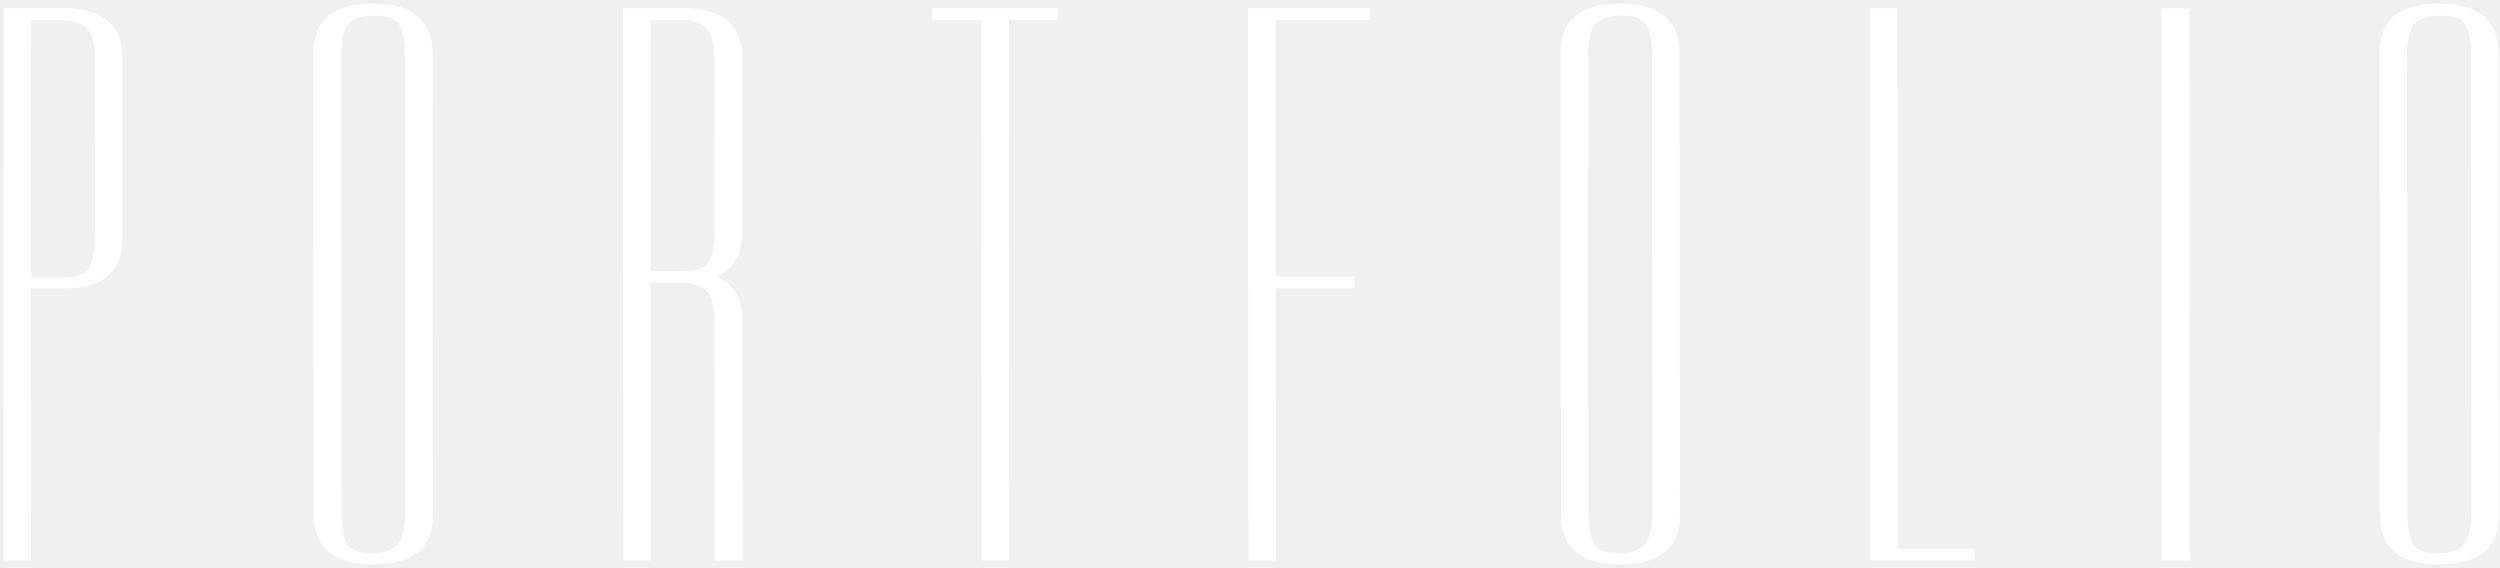
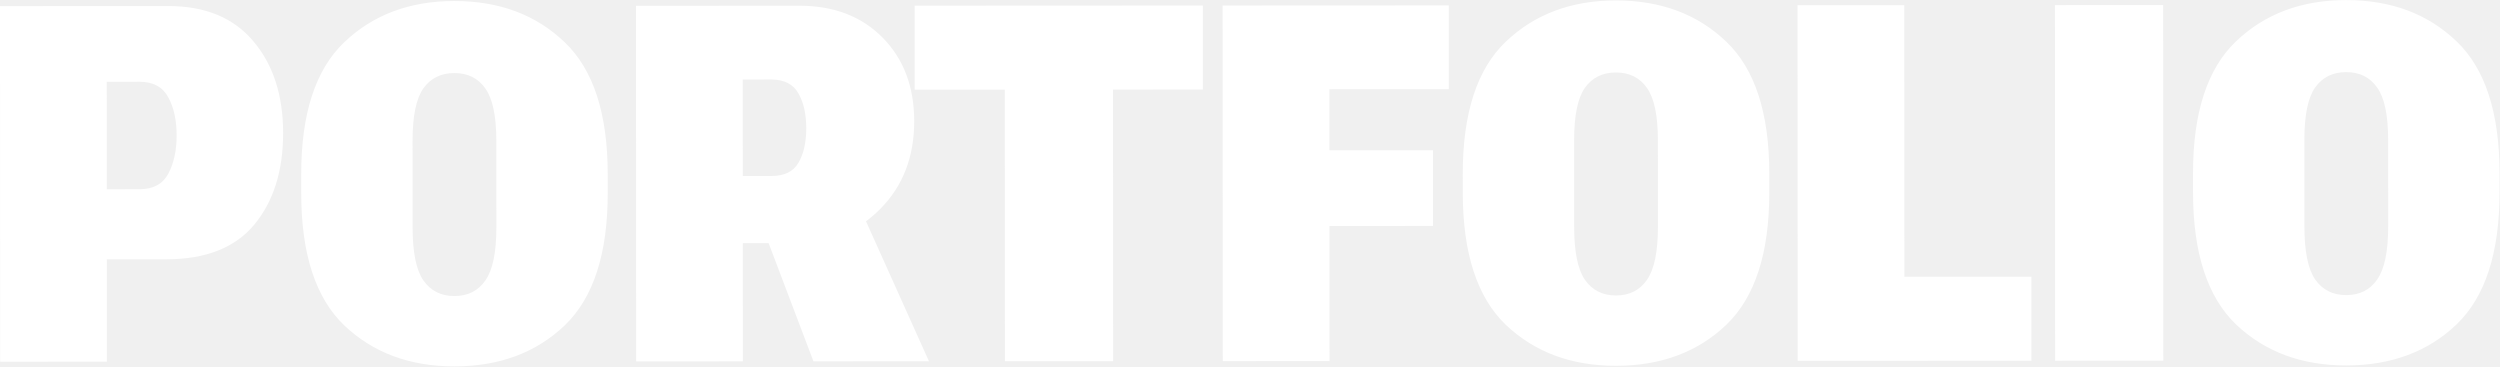
- <svg xmlns="http://www.w3.org/2000/svg" width="634" height="144" viewBox="0 0 634 144" fill="none">
-   <path d="M17.631 2.124C26.565 2.657 31.034 6.79 31.038 14.524L31.064 60.324C31.069 68.857 26.205 73.124 16.471 73.124H7.872L7.911 142.124H0.911L0.831 2.124H17.631ZM7.833 5.124L7.87 70.324H16.47C19.67 70.324 21.736 69.524 22.669 67.924C23.601 66.324 24.066 63.59 24.064 59.724L24.039 15.124C24.037 11.524 23.502 9.057 22.435 7.724C21.367 6.257 19.5 5.39 16.833 5.124H7.833ZM109.776 130.724C109.781 138.99 104.716 143.124 94.583 143.124C84.583 143.124 79.581 138.857 79.576 130.324L79.51 13.324C79.505 5.057 84.503 0.924 94.503 0.924C104.636 0.924 109.705 5.19 109.71 13.724L109.776 130.724ZM102.71 14.524C102.708 10.524 102.24 7.79 101.306 6.324C100.371 4.724 98.304 3.924 95.104 3.924C91.904 3.924 89.638 4.657 88.305 6.124C87.106 7.457 86.508 10.057 86.51 13.924L86.575 129.724C86.578 133.59 87.046 136.324 87.98 137.924C88.914 139.524 90.981 140.324 94.181 140.324C97.381 140.324 99.581 139.59 100.78 138.124C102.113 136.657 102.778 133.99 102.776 130.124L102.71 14.524ZM174.78 2.124C183.713 2.657 188.182 6.79 188.187 14.524L188.212 58.724C188.215 64.59 186.017 68.39 181.618 70.124C186.019 71.99 188.221 75.59 188.224 80.924L188.259 142.124H181.259L181.225 81.724C181.223 78.124 180.688 75.657 179.621 74.324C178.553 72.857 176.686 71.99 174.019 71.724H165.019L165.059 142.124H158.059L157.98 2.124H174.78ZM164.982 5.124L165.017 68.724H173.617C176.817 68.724 178.884 67.924 179.816 66.324C180.749 64.724 181.214 61.99 181.211 58.124L181.187 15.124C181.185 11.524 180.65 9.057 179.583 7.724C178.516 6.257 176.648 5.39 173.982 5.124H164.982ZM236.456 2.124H268.256L268.258 5.124H255.858L255.936 142.124H248.936L248.858 5.124H236.458L236.456 2.124ZM347.495 2.124L347.497 5.124H323.497L323.534 70.124H343.534L343.536 73.124H323.536L323.575 142.124H316.575L316.495 2.124H347.495ZM426.026 130.724C426.031 138.99 420.966 143.124 410.833 143.124C400.833 143.124 395.831 138.857 395.826 130.324L395.76 13.324C395.755 5.057 400.753 0.924 410.753 0.924C420.886 0.924 425.955 5.19 425.96 13.724L426.026 130.724ZM418.96 14.524C418.958 10.524 418.49 7.79 417.556 6.324C416.621 4.724 414.554 3.924 411.354 3.924C408.154 3.924 405.888 4.657 404.555 6.124C403.356 7.457 402.758 10.057 402.76 13.924L402.825 129.724C402.828 133.59 403.296 136.324 404.23 137.924C405.164 139.524 407.231 140.324 410.431 140.324C413.631 140.324 415.831 139.59 417.03 138.124C418.363 136.657 419.028 133.99 419.026 130.124L418.96 14.524ZM474.23 2.124H481.23L481.307 139.124H500.707L500.709 142.124H474.309L474.23 2.124ZM555.214 2.124L555.293 142.124H548.293L548.214 2.124H555.214ZM633.721 130.724C633.726 138.99 628.662 143.124 618.528 143.124C608.528 143.124 603.526 138.857 603.521 130.324L603.455 13.324C603.45 5.057 608.448 0.924 618.448 0.924C628.581 0.924 633.65 5.19 633.655 13.724L633.721 130.724ZM626.656 14.524C626.653 10.524 626.185 7.79 625.251 6.324C624.317 4.724 622.25 3.924 619.05 3.924C615.85 3.924 613.583 4.657 612.251 6.124C611.052 7.457 610.453 10.057 610.455 13.924L610.521 129.724C610.523 133.59 610.991 136.324 611.925 137.924C612.86 139.524 614.927 140.324 618.127 140.324C621.327 140.324 623.526 139.59 624.725 138.124C626.058 136.657 626.723 133.99 626.721 130.124L626.656 14.524Z" fill="white" />
+ <svg xmlns="http://www.w3.org/2000/svg" width="2714" height="398" viewBox="0 0 2714 398" fill="none">
+   <path d="M0.167 392.686L0.002 6.647L182.682 6.557C222.806 6.537 253.567 19.248 274.966 44.691C296.541 70.133 307.337 103.358 307.355 144.366C307.372 185.374 296.958 218.521 276.111 243.808C255.264 268.918 223.365 281.483 180.413 281.505L115.984 281.537L116.032 392.629L0.167 392.686ZM115.952 205.442L151.48 205.425C166.328 205.417 176.754 199.756 182.759 188.44C188.764 177.125 191.763 163.336 191.756 147.075C191.749 130.636 188.738 116.851 182.724 105.718C176.709 94.408 166.278 88.757 151.431 88.764L115.902 88.782L115.952 205.442ZM327.003 209.845L326.994 189.164C326.966 123.41 342.5 75.678 373.597 45.967C404.87 16.08 444.723 1.124 493.154 1.1C541.94 1.076 581.893 15.992 613.015 45.849C644.137 75.529 659.712 123.246 659.74 189L659.749 209.68C659.777 275.434 644.243 323.255 613.146 353.142C582.05 382.853 542.109 397.72 493.324 397.745C444.892 397.769 405.027 382.941 373.728 353.261C342.606 323.404 327.031 275.599 327.003 209.845ZM447.921 246.904C447.932 273.948 451.829 293.125 459.611 304.433C467.57 315.742 478.797 321.392 493.291 321.385C507.962 321.378 519.184 315.716 526.956 304.4C534.905 293.083 538.874 273.903 538.863 246.859L538.823 152.736C538.811 126.045 534.826 107.134 526.867 96.002C519.085 84.87 507.859 79.308 493.188 79.315C478.694 79.323 467.472 84.896 459.523 96.036C451.75 107.175 447.869 126.09 447.881 152.781L447.921 246.904ZM690.583 392.344L690.418 6.305L867.795 6.217C905.268 6.199 935.41 17.761 958.221 40.905C981.033 64.049 992.447 94.269 992.463 131.565C992.479 170.275 980.208 202.009 955.649 226.767C931.09 251.526 901.312 263.914 866.314 263.931L806.393 263.961L806.448 392.287L690.583 392.344ZM806.362 191.048L837.648 191.032C851.612 191.026 861.332 186.248 866.807 176.701C872.459 166.976 875.282 154.513 875.275 139.312C875.269 123.934 872.435 111.297 866.775 101.402C861.291 91.506 851.567 86.473 837.603 86.303L806.317 86.319L806.362 191.048ZM883.072 392.249L820.96 228.425L920.373 196.294L1008.48 392.187L883.072 392.249ZM992.978 97.362L992.939 6.155L1305.8 6L1305.84 97.207L1208.27 97.255L1208.4 392.088L1090.94 392.146L1090.81 97.314L992.978 97.362ZM1327.44 392.029L1327.28 5.99L1572.79 5.868L1572.83 96.81L1443.18 96.874L1443.21 163.158L1555.63 163.102L1555.66 245.295L1443.24 245.351L1443.31 391.971L1327.44 392.029ZM1587.99 209.22L1587.98 188.54C1587.96 122.786 1603.49 75.053 1634.59 45.343C1665.86 15.455 1705.71 0.499 1754.14 0.475C1802.93 0.451 1842.88 15.367 1874.01 45.224C1905.13 74.904 1920.7 122.621 1920.73 188.375L1920.74 209.055C1920.77 274.809 1905.23 322.63 1874.14 352.517C1843.04 382.228 1803.1 397.096 1754.31 397.12C1705.88 397.144 1666.02 382.316 1634.72 352.636C1603.6 322.779 1588.02 274.974 1587.99 209.22ZM1708.91 246.279C1708.92 273.323 1712.82 292.5 1720.6 303.808C1728.56 315.117 1739.79 320.768 1754.28 320.76C1768.95 320.753 1780.17 315.091 1787.95 303.775C1795.9 292.459 1799.86 273.278 1799.85 246.234L1799.81 152.111C1799.8 125.42 1795.82 106.509 1787.86 95.377C1780.08 84.246 1768.85 78.683 1754.18 78.691C1739.68 78.698 1728.46 84.271 1720.51 95.411C1712.74 106.551 1708.86 125.466 1708.87 152.156L1708.91 246.279ZM1951.57 391.719L1951.41 5.68L2067.27 5.623L2067.4 300.455L2205.27 300.387L2205.31 391.594L1951.57 391.719ZM2231.03 391.581L2230.86 5.542L2348.32 5.484L2348.48 391.523L2231.03 391.581ZM2380.75 208.827L2380.74 188.147C2380.71 122.393 2396.25 74.661 2427.35 44.95C2458.62 15.062 2498.47 0.106 2546.9 0.082C2595.69 0.058 2635.64 14.975 2666.76 44.831C2697.89 74.511 2713.46 122.228 2713.49 187.982L2713.5 208.663C2713.53 274.416 2697.99 322.237 2666.9 352.125C2635.8 381.835 2595.86 396.703 2547.07 396.727C2498.64 396.751 2458.78 381.923 2427.48 352.243C2396.35 322.387 2380.78 274.581 2380.75 208.827ZM2501.67 245.887C2501.68 272.931 2505.58 292.107 2513.36 303.416C2521.32 314.724 2532.55 320.375 2547.04 320.368C2561.71 320.36 2572.93 314.699 2580.7 303.382C2588.65 292.066 2592.62 272.886 2592.61 245.842L2592.57 151.718C2592.56 125.028 2588.57 106.117 2580.62 94.985C2572.83 83.853 2561.61 78.291 2546.94 78.298C2532.44 78.305 2521.22 83.878 2513.27 95.018C2505.5 106.158 2501.62 125.073 2501.63 151.763L2501.67 245.887Z" fill="white" />
</svg>
